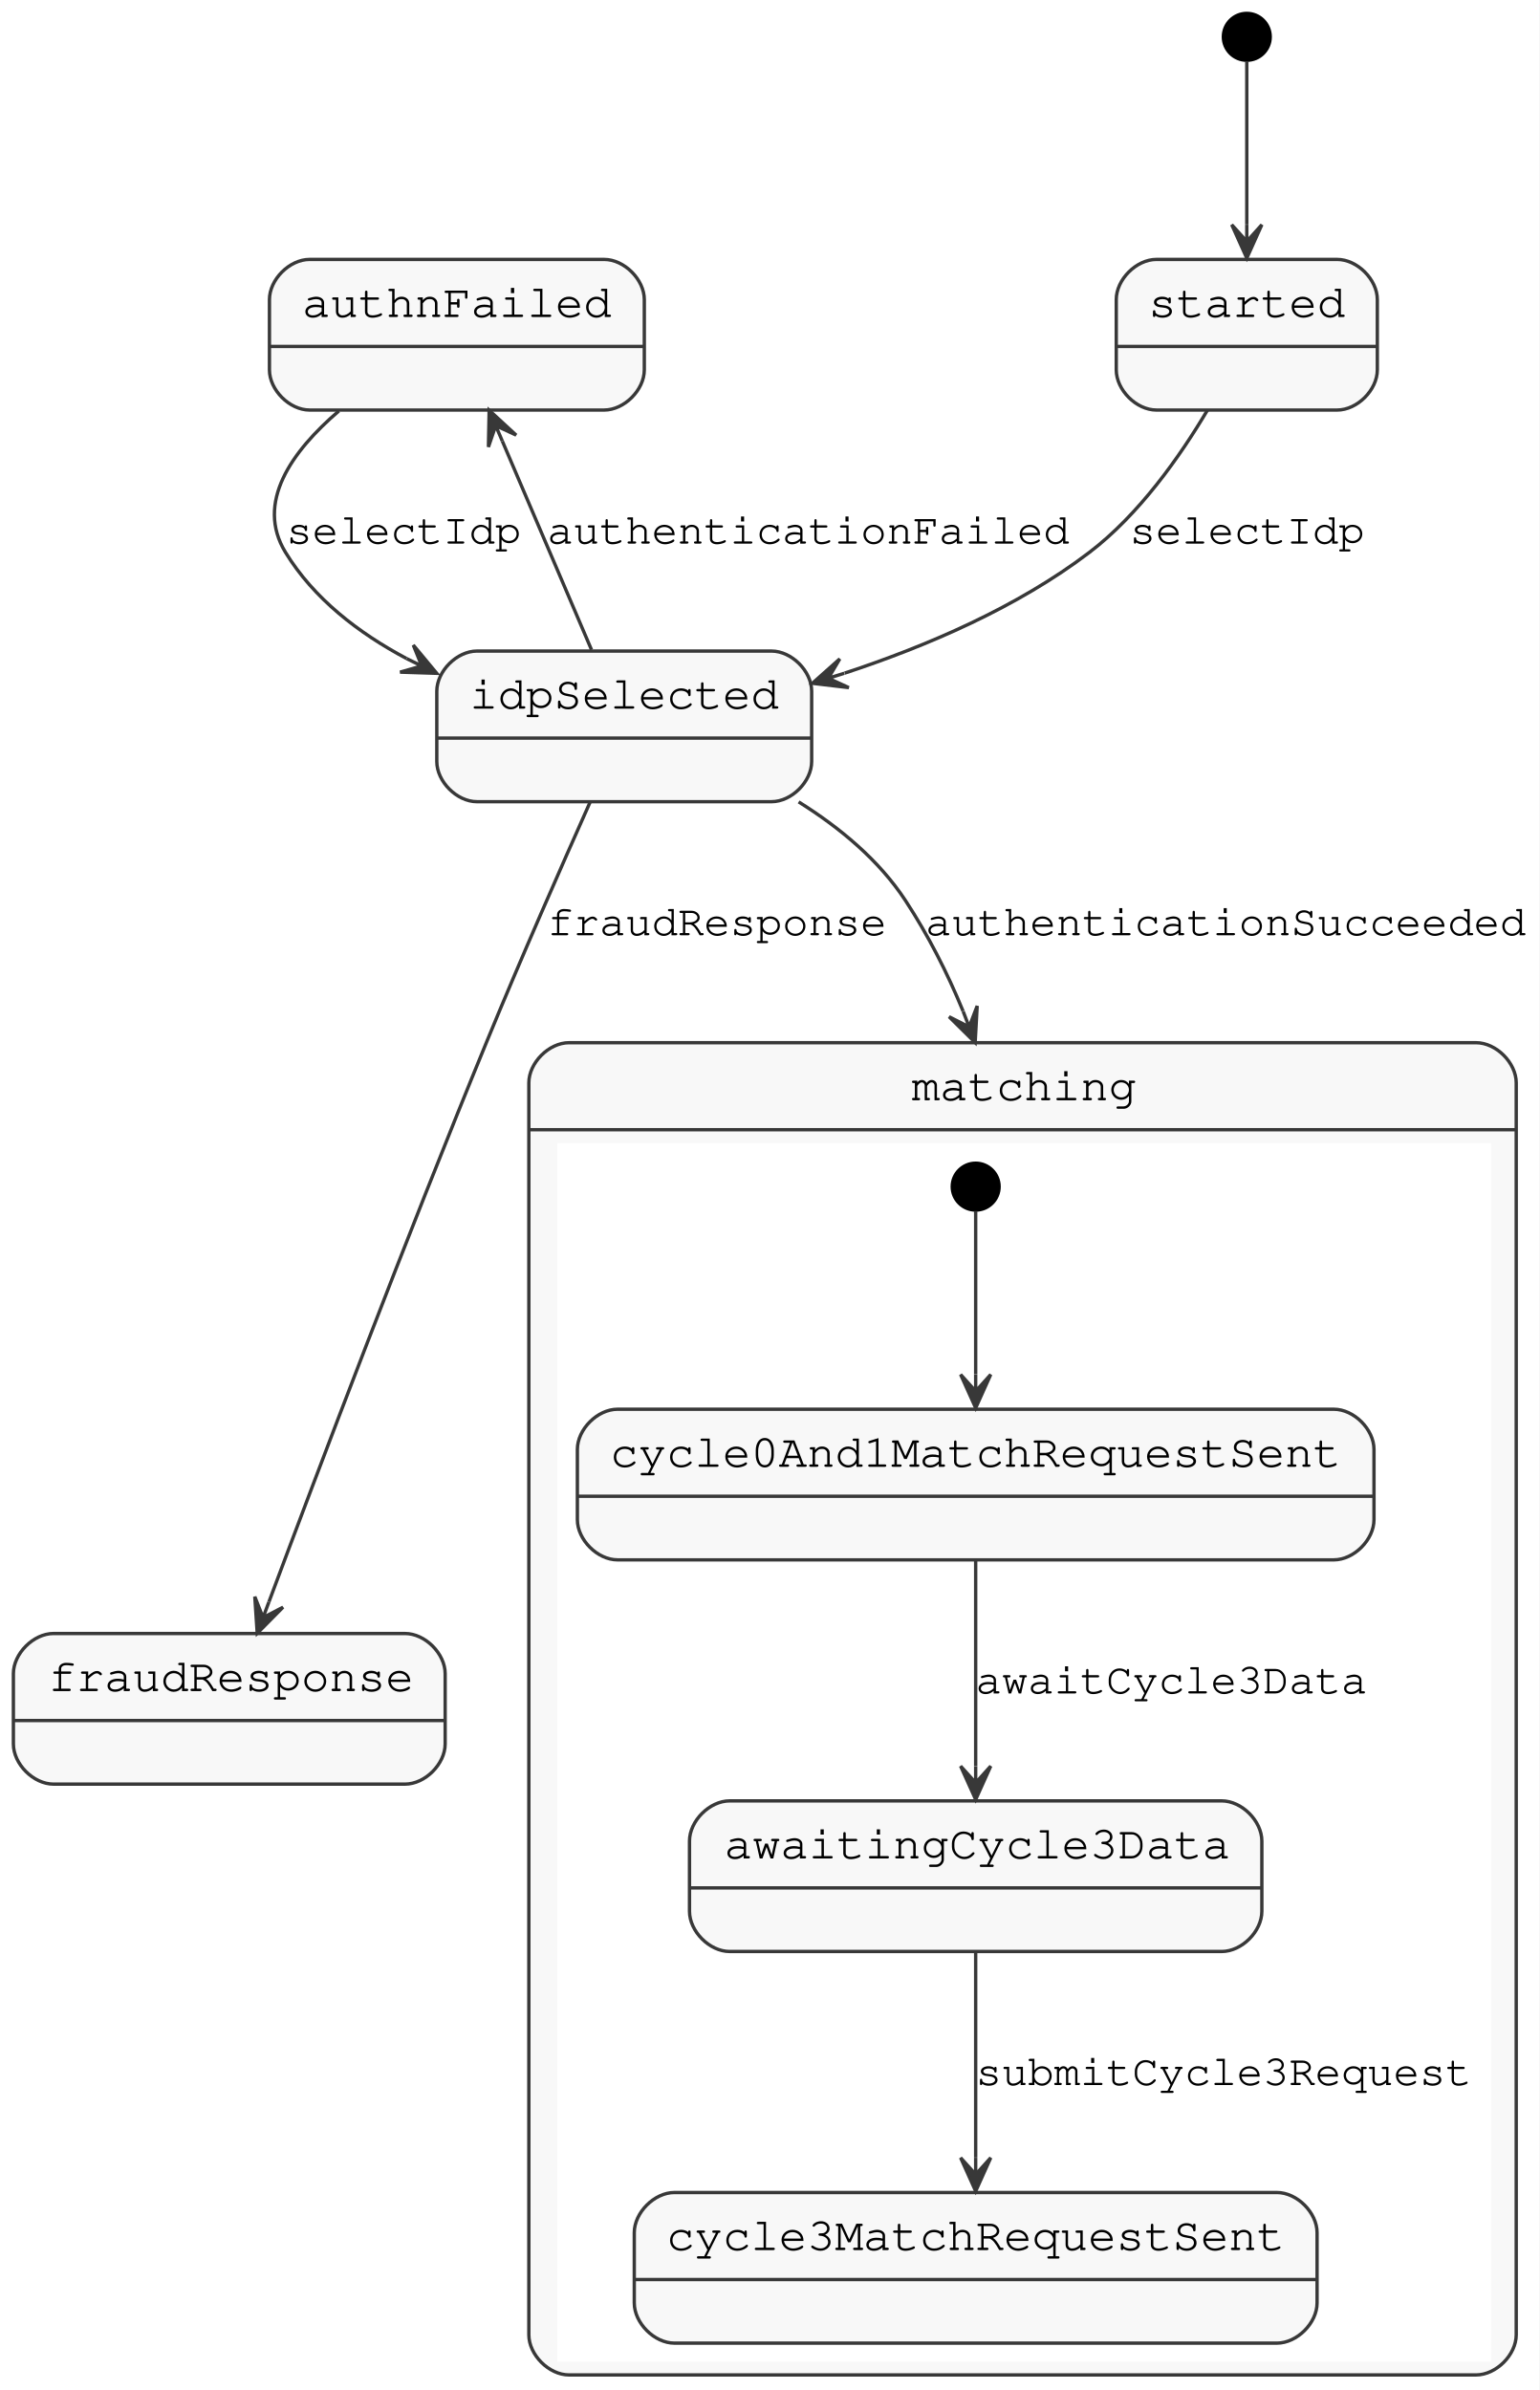
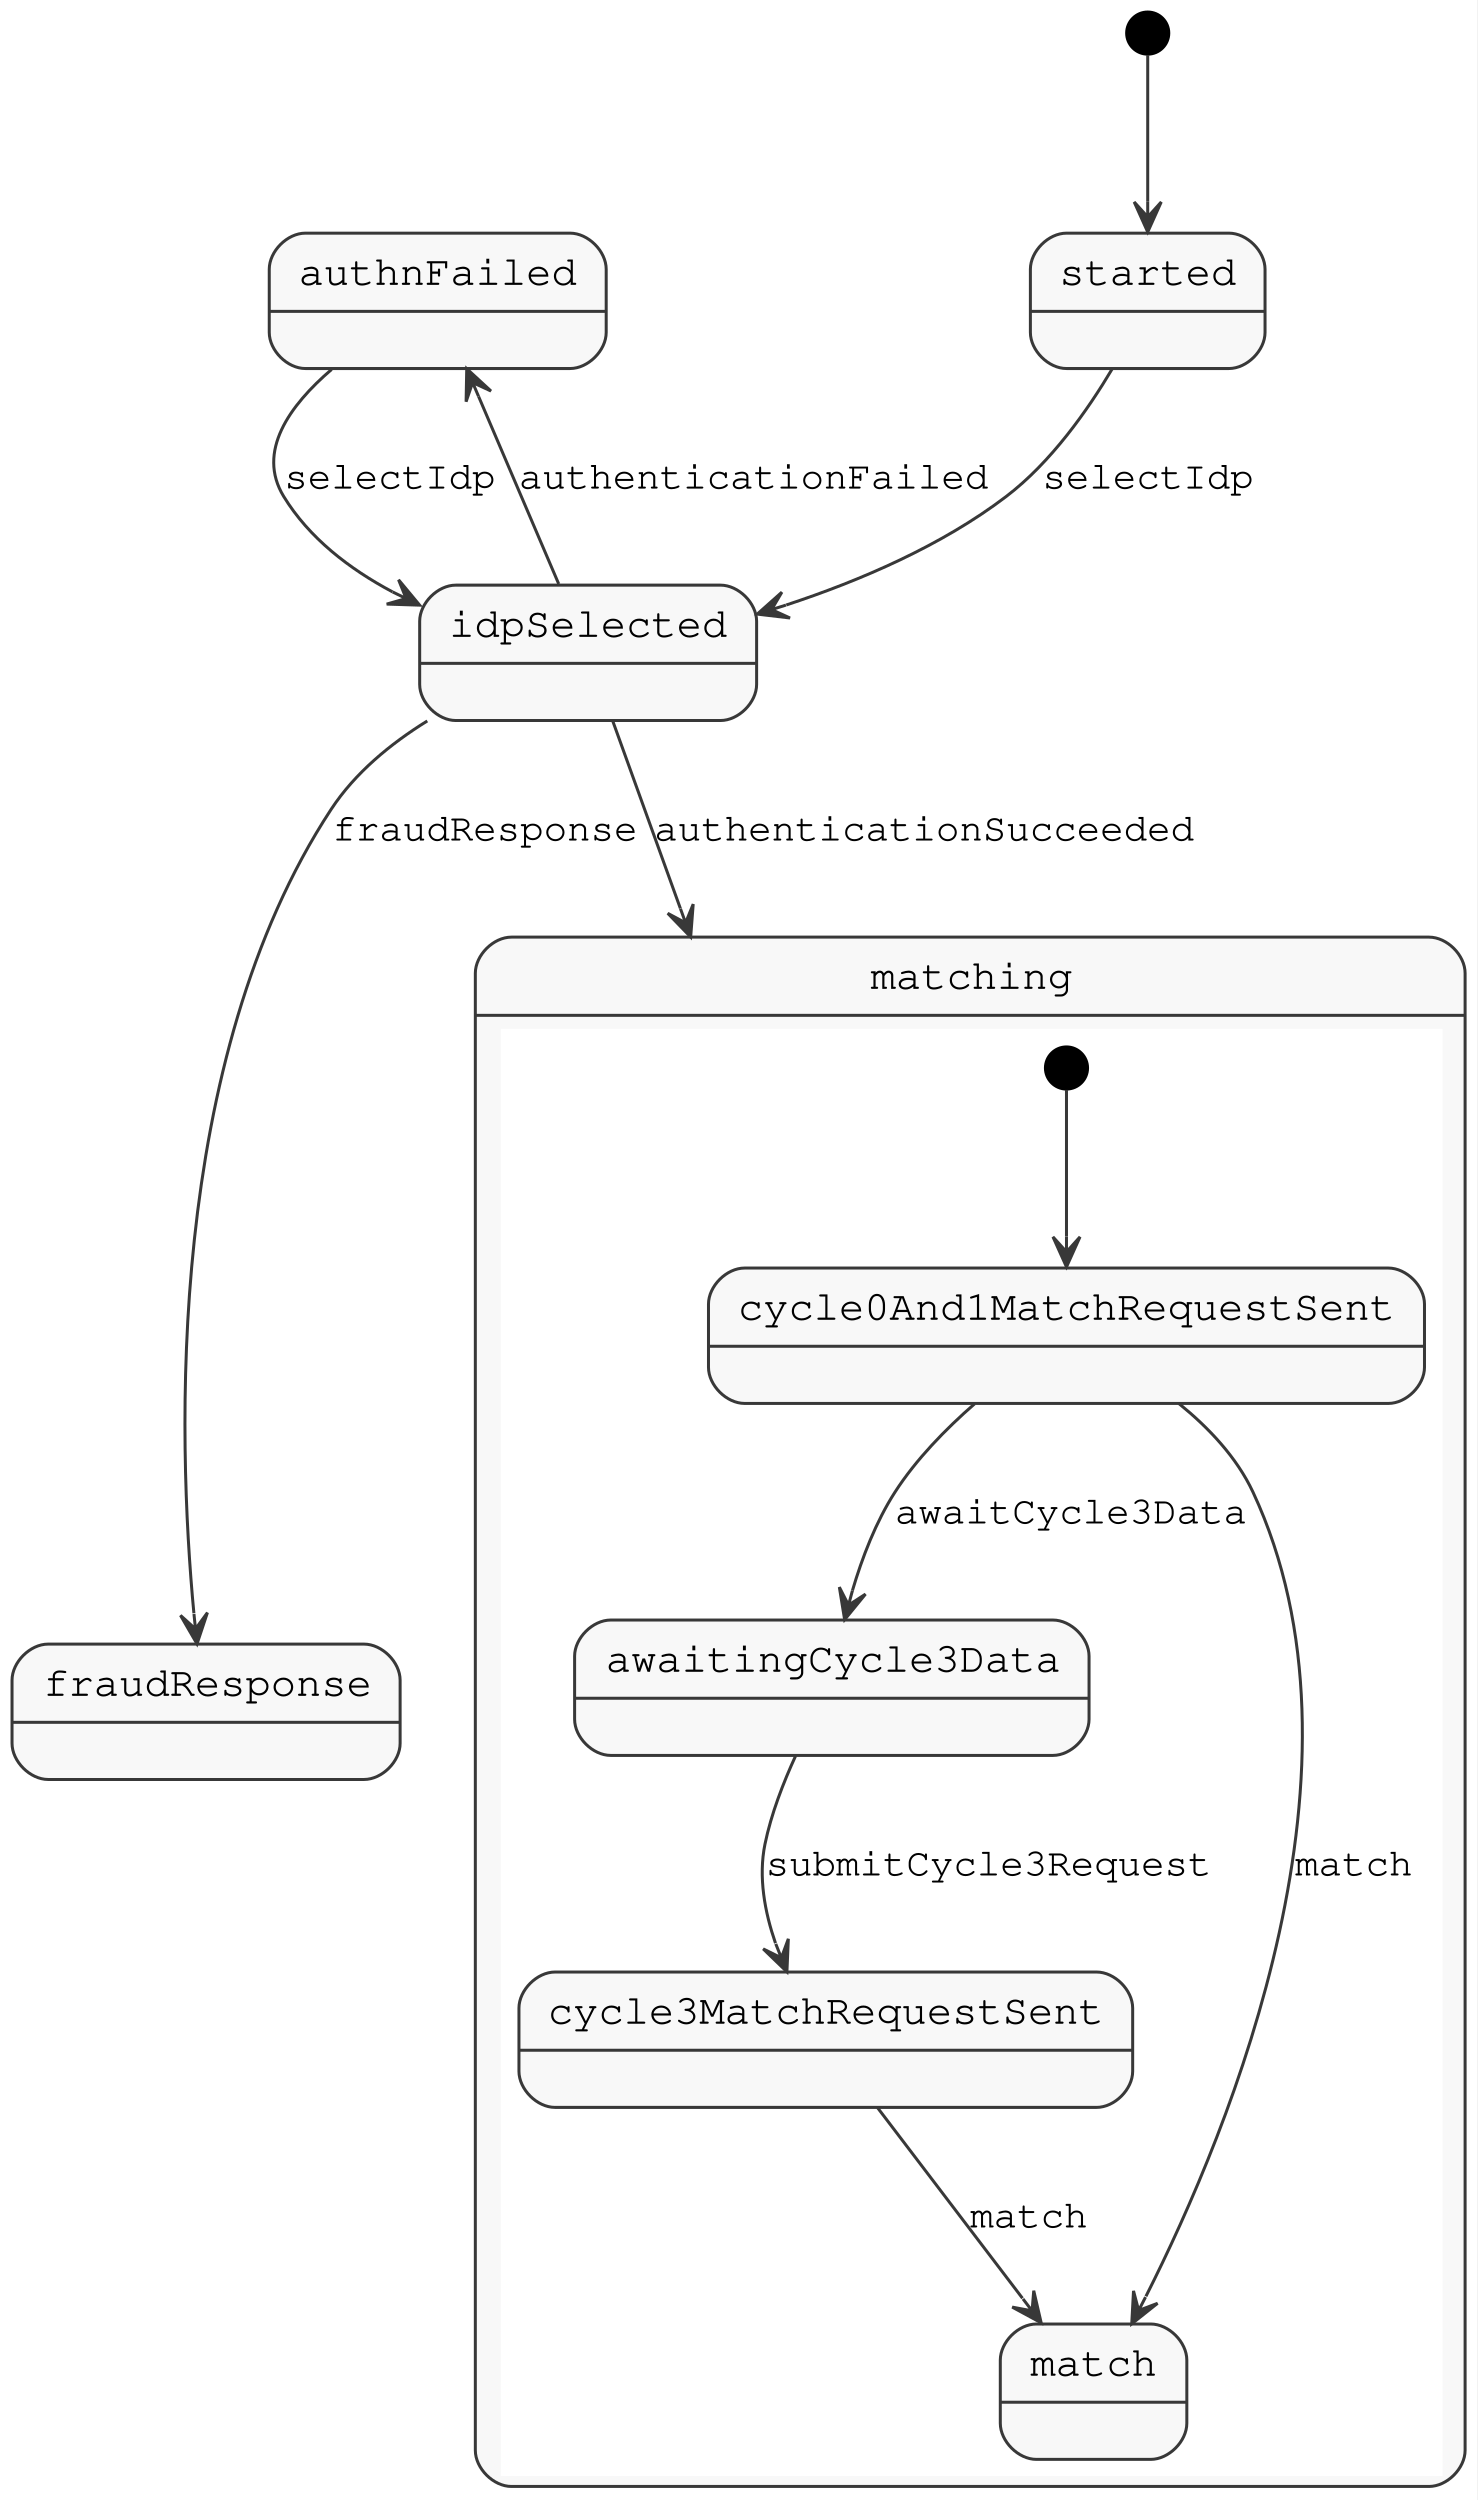
- <svg xmlns="http://www.w3.org/2000/svg" style="width:460;height:714;" width="460pt" height="714pt" viewBox="0 0 460 714">
-   <g id="graph0" class="graph" transform="scale(1 1) rotate(0) translate(4 710)">
-     <polygon fill="#ffffff" stroke="transparent" points="-4,4 -4,-710 455.929,-710 455.929,4 -4,4" />
+ <svg xmlns="http://www.w3.org/2000/svg" style="width:491;height:831;" width="491pt" height="831pt" viewBox="0 0 491 831">
+   <g id="graph0" class="graph" transform="scale(1 1) rotate(0) translate(4 827)">
+     <polygon fill="#ffffff" stroke="transparent" points="-4,4 -4,-827 487,-827 487,4 -4,4" />
    <g id="node1" class="node">
-       <path fill="#f8f8f8" stroke="#383838" d="M88.5,-587.5C88.5,-587.5 176.5,-587.5 176.5,-587.5 182.5,-587.5 188.5,-593.5 188.5,-599.5 188.5,-599.5 188.5,-620.5 188.5,-620.5 188.5,-626.5 182.5,-632.5 176.5,-632.5 176.5,-632.5 88.5,-632.5 88.5,-632.5 82.5,-632.5 76.5,-626.5 76.5,-620.5 76.5,-620.5 76.5,-599.5 76.5,-599.5 76.5,-593.5 82.5,-587.5 88.5,-587.5" />
-       <polygon fill="#f8f8f8" stroke="transparent" points="84.5,-610.5 84.5,-628.5 180.5,-628.5 180.5,-610.5 84.5,-610.5" />
-       <text text-anchor="start" x="86.293" y="-615.3" font-family="Courier,monospace" font-size="14.00" fill="#000000">authnFailed</text>
-       <polyline fill="none" stroke="#383838" points="76.5,-606.5 188.5,-606.5 " />
-       <text text-anchor="start" x="131.125" y="-593.7" font-family="Times,serif" font-size="11.00" fill="#000000"> </text>
+       <path fill="#f8f8f8" stroke="#383838" d="M97.5,-704.5C97.5,-704.5 185.5,-704.5 185.5,-704.5 191.5,-704.5 197.5,-710.5 197.5,-716.5 197.5,-716.5 197.5,-737.5 197.5,-737.5 197.5,-743.5 191.5,-749.5 185.5,-749.5 185.5,-749.5 97.5,-749.5 97.5,-749.5 91.5,-749.5 85.5,-743.5 85.5,-737.5 85.5,-737.5 85.5,-716.5 85.5,-716.5 85.5,-710.5 91.5,-704.5 97.5,-704.5" />
+       <polygon fill="#f8f8f8" stroke="transparent" points="93.5,-727.5 93.5,-745.5 189.5,-745.5 189.5,-727.5 93.5,-727.5" />
+       <text text-anchor="start" x="95.293" y="-732.3" font-family="Courier,monospace" font-size="14.00" fill="#000000">authnFailed</text>
+       <polyline fill="none" stroke="#383838" points="85.5,-723.5 197.5,-723.5 " />
+       <text text-anchor="start" x="140.125" y="-710.7" font-family="Times,serif" font-size="11.00" fill="#000000"> </text>
    </g>
    <g id="node2" class="node">
-       <path fill="#f8f8f8" stroke="#383838" d="M138.5,-470.5C138.5,-470.5 226.5,-470.5 226.5,-470.5 232.5,-470.5 238.5,-476.5 238.5,-482.5 238.5,-482.5 238.5,-503.5 238.5,-503.5 238.5,-509.5 232.5,-515.5 226.5,-515.5 226.5,-515.5 138.5,-515.5 138.5,-515.5 132.5,-515.5 126.5,-509.5 126.5,-503.5 126.5,-503.5 126.5,-482.5 126.5,-482.5 126.5,-476.5 132.5,-470.5 138.5,-470.5" />
-       <polygon fill="#f8f8f8" stroke="transparent" points="134.5,-493.5 134.5,-511.5 230.5,-511.5 230.5,-493.5 134.5,-493.5" />
-       <text text-anchor="start" x="136.292" y="-498.3" font-family="Courier,monospace" font-size="14.00" fill="#000000">idpSelected</text>
-       <polyline fill="none" stroke="#383838" points="126.5,-489.5 238.5,-489.5 " />
-       <text text-anchor="start" x="181.125" y="-476.7" font-family="Times,serif" font-size="11.00" fill="#000000"> </text>
+       <path fill="#f8f8f8" stroke="#383838" d="M147.5,-587.5C147.5,-587.5 235.5,-587.5 235.5,-587.5 241.5,-587.5 247.5,-593.5 247.5,-599.5 247.5,-599.5 247.5,-620.5 247.5,-620.5 247.5,-626.5 241.5,-632.5 235.5,-632.5 235.5,-632.5 147.5,-632.5 147.5,-632.5 141.5,-632.5 135.5,-626.5 135.5,-620.5 135.5,-620.5 135.5,-599.5 135.5,-599.5 135.5,-593.5 141.5,-587.5 147.5,-587.5" />
+       <polygon fill="#f8f8f8" stroke="transparent" points="143.5,-610.5 143.5,-628.5 239.5,-628.5 239.5,-610.5 143.5,-610.5" />
+       <text text-anchor="start" x="145.292" y="-615.3" font-family="Courier,monospace" font-size="14.00" fill="#000000">idpSelected</text>
+       <polyline fill="none" stroke="#383838" points="135.5,-606.5 247.5,-606.5 " />
+       <text text-anchor="start" x="190.125" y="-593.7" font-family="Times,serif" font-size="11.00" fill="#000000"> </text>
    </g>
    <g id="edge1" class="edge">
-       <path fill="none" stroke="#383838" d="M97.239,-587.215C83.176,-575.17 72.231,-559.837 81.289,-545 89.728,-531.177 103.142,-520.874 117.479,-513.255" />
-       <polygon fill="#383838" stroke="#383838" points="126.489,-508.85 119.481,-517.285 121.997,-511.046 117.505,-513.242 117.505,-513.242 117.505,-513.242 121.997,-511.046 115.529,-509.199 126.489,-508.85 126.489,-508.85" />
-       <text text-anchor="start" x="81.5" y="-547.6" font-family="Courier,monospace" font-size="13.00" fill="#000000">selectIdp</text>
+       <path fill="none" stroke="#383838" d="M106.239,-704.215C92.176,-692.17 81.231,-676.837 90.289,-662 98.728,-648.177 112.142,-637.874 126.479,-630.255" />
+       <polygon fill="#383838" stroke="#383838" points="135.489,-625.85 128.482,-634.285 130.997,-628.046 126.505,-630.242 126.505,-630.242 126.505,-630.242 130.997,-628.046 124.529,-626.199 135.489,-625.85 135.489,-625.85" />
+       <text text-anchor="start" x="90.5" y="-664.6" font-family="Courier,monospace" font-size="13.00" fill="#000000">selectIdp</text>
    </g>
    <g id="edge3" class="edge">
-       <path fill="none" stroke="#383838" d="M172.719,-515.889C165.121,-533.668 154.496,-558.53 146.075,-578.235" />
-       <polygon fill="#383838" stroke="#383838" points="142.141,-587.441 141.932,-576.477 144.105,-582.843 146.07,-578.246 146.07,-578.246 146.07,-578.246 144.105,-582.843 150.208,-580.014 142.141,-587.441 142.141,-587.441" />
-       <text text-anchor="start" x="159.5" y="-547.6" font-family="Courier,monospace" font-size="13.00" fill="#000000">authenticationFailed</text>
+       <path fill="none" stroke="#383838" d="M181.719,-632.889C174.121,-650.668 163.496,-675.53 155.075,-695.235" />
+       <polygon fill="#383838" stroke="#383838" points="151.141,-704.441 150.932,-693.477 153.105,-699.843 155.07,-695.246 155.07,-695.246 155.07,-695.246 153.105,-699.843 159.208,-697.014 151.141,-704.441 151.141,-704.441" />
+       <text text-anchor="start" x="168.5" y="-664.6" font-family="Courier,monospace" font-size="13.00" fill="#000000">authenticationFailed</text>
    </g>
    <g id="node3" class="node">
-       <path fill="#f8f8f8" stroke="#383838" d="M12,-177C12,-177 117,-177 117,-177 123,-177 129,-183 129,-189 129,-189 129,-210 129,-210 129,-216 123,-222 117,-222 117,-222 12,-222 12,-222 6,-222 0,-216 0,-210 0,-210 0,-189 0,-189 0,-183 6,-177 12,-177" />
-       <polygon fill="#f8f8f8" stroke="transparent" points="8,-200 8,-218 121,-218 121,-200 8,-200" />
-       <text text-anchor="start" x="10.391" y="-204.8" font-family="Courier,monospace" font-size="14.00" fill="#000000">fraudResponse</text>
-       <polyline fill="none" stroke="#383838" points="0,-196 129,-196 " />
-       <text text-anchor="start" x="63.125" y="-183.2" font-family="Times,serif" font-size="11.00" fill="#000000"> </text>
+       <path fill="#f8f8f8" stroke="#383838" d="M12,-235.5C12,-235.5 117,-235.5 117,-235.5 123,-235.5 129,-241.5 129,-247.5 129,-247.5 129,-268.5 129,-268.5 129,-274.5 123,-280.5 117,-280.5 117,-280.5 12,-280.5 12,-280.5 6,-280.5 0,-274.5 0,-268.5 0,-268.5 0,-247.5 0,-247.5 0,-241.5 6,-235.5 12,-235.5" />
+       <polygon fill="#f8f8f8" stroke="transparent" points="8,-258.5 8,-276.5 121,-276.5 121,-258.5 8,-258.5" />
+       <text text-anchor="start" x="10.391" y="-263.3" font-family="Courier,monospace" font-size="14.00" fill="#000000">fraudResponse</text>
+       <polyline fill="none" stroke="#383838" points="0,-254.5 129,-254.5 " />
+       <text text-anchor="start" x="63.125" y="-241.7" font-family="Times,serif" font-size="11.00" fill="#000000"> </text>
    </g>
    <g id="edge4" class="edge">
-       <path fill="none" stroke="#383838" d="M172.283,-470.323C163.817,-451.356 151.581,-423.538 141.5,-399 117.373,-340.275 91.121,-270.985 76.348,-231.449" />
-       <polygon fill="#383838" stroke="#383838" points="72.848,-222.064 80.559,-229.861 74.595,-226.748 76.342,-231.433 76.342,-231.433 76.342,-231.433 74.595,-226.748 72.126,-233.006 72.848,-222.064 72.848,-222.064" />
-       <text text-anchor="start" x="159.5" y="-430.6" font-family="Courier,monospace" font-size="13.00" fill="#000000">fraudResponse</text>
+       <path fill="none" stroke="#383838" d="M138.031,-587.358C125.749,-579.748 113.99,-570.047 106.084,-558 51.216,-474.408 54.917,-349.467 60.45,-290.733" />
+       <polygon fill="#383838" stroke="#383838" points="61.49,-280.561 64.949,-290.967 60.981,-285.535 60.472,-290.509 60.472,-290.509 60.472,-290.509 60.981,-285.535 55.996,-290.051 61.49,-280.561 61.49,-280.561" />
+       <text text-anchor="start" x="106.5" y="-547.6" font-family="Courier,monospace" font-size="13.00" fill="#000000">fraudResponse</text>
    </g>
    <g id="node6" class="node">
-       <path fill="#f8f8f8" stroke="#383838" d="M166,-.5C166,-.5 437,-.5 437,-.5 443,-.5 449,-6.5 449,-12.5 449,-12.5 449,-386.5 449,-386.5 449,-392.5 443,-398.5 437,-398.5 437,-398.5 166,-398.5 166,-398.5 160,-398.5 154,-392.5 154,-386.5 154,-386.5 154,-12.5 154,-12.5 154,-6.5 160,-.5 166,-.5" />
-       <polygon fill="#f8f8f8" stroke="transparent" points="266,-376.5 266,-394.5 337,-394.5 337,-376.5 266,-376.5" />
-       <text text-anchor="start" x="268.394" y="-381.3" font-family="Courier,monospace" font-size="14.00" fill="#000000">matching</text>
-       <polyline fill="none" stroke="#383838" points="154,-372.5 449,-372.5 " />
-       <polygon fill="#ffffff" stroke="transparent" points="162.5,-4.5 162.5,-368.5 441.5,-368.5 441.5,-4.5 162.5,-4.5" />
-       <svg x="164.5" y="-366.5">
-         <g id="graph0" class="graph" transform="scale(1 1) rotate(0) translate(4 357)">
-           <polygon fill="#ffffff" stroke="transparent" points="-4,4 -4,-357 271.224,-357 271.224,4 -4,4" />
+       <path fill="#f8f8f8" stroke="#383838" d="M166,-.5C166,-.5 471,-.5 471,-.5 477,-.5 483,-6.5 483,-12.5 483,-12.5 483,-503.5 483,-503.5 483,-509.5 477,-515.5 471,-515.5 471,-515.5 166,-515.5 166,-515.5 160,-515.5 154,-509.5 154,-503.5 154,-503.5 154,-12.5 154,-12.5 154,-6.5 160,-.5 166,-.5" />
+       <polygon fill="#f8f8f8" stroke="transparent" points="283,-493.5 283,-511.5 354,-511.5 354,-493.5 283,-493.5" />
+       <text text-anchor="start" x="285.394" y="-498.3" font-family="Courier,monospace" font-size="14.00" fill="#000000">matching</text>
+       <polyline fill="none" stroke="#383838" points="154,-489.5 483,-489.5 " />
+       <polygon fill="#ffffff" stroke="transparent" points="162.5,-4 162.5,-485 475.5,-485 475.5,-4 162.5,-4" />
+       <svg x="164.5" y="-483.0">
+         <g id="graph0" class="graph" transform="scale(1 1) rotate(0) translate(4 474)">
+           <polygon fill="#ffffff" stroke="transparent" points="-4,4 -4,-474 305,-474 305,4 -4,4" />
          <g id="node1" class="node">
-             <ellipse fill="#000000" stroke="#000000" cx="119" cy="-346" rx="7" ry="7" />
+             <path fill="#f8f8f8" stroke="#383838" d="M30.5,-234.5C30.5,-234.5 177.5,-234.5 177.5,-234.5 183.5,-234.5 189.5,-240.5 189.5,-246.5 189.5,-246.5 189.5,-267.5 189.5,-267.5 189.5,-273.5 183.5,-279.5 177.5,-279.5 177.5,-279.5 30.5,-279.5 30.5,-279.5 24.5,-279.5 18.5,-273.5 18.5,-267.5 18.5,-267.5 18.5,-246.5 18.5,-246.5 18.5,-240.5 24.5,-234.5 30.5,-234.5" />
+             <polygon fill="#f8f8f8" stroke="transparent" points="26.5,-257.5 26.5,-275.5 181.5,-275.5 181.5,-257.5 26.5,-257.5" />
+             <text text-anchor="start" x="28.888" y="-262.3" font-family="Courier,monospace" font-size="14.00" fill="#000000">awaitingCycle3Data</text>
+             <polyline fill="none" stroke="#383838" points="18.5,-253.5 189.5,-253.5 " />
+             <text text-anchor="start" x="102.625" y="-240.7" font-family="Times,serif" font-size="11.00" fill="#000000"> </text>
          </g>
          <g id="node2" class="node">
-             <path fill="#f8f8f8" stroke="#383838" d="M12,-234.5C12,-234.5 226,-234.5 226,-234.5 232,-234.5 238,-240.5 238,-246.5 238,-246.5 238,-267.5 238,-267.5 238,-273.5 232,-279.5 226,-279.5 226,-279.5 12,-279.5 12,-279.5 6,-279.5 0,-273.5 0,-267.5 0,-267.5 0,-246.5 0,-246.5 0,-240.5 6,-234.5 12,-234.5" />
-             <polygon fill="#f8f8f8" stroke="transparent" points="8,-257.5 8,-275.5 230,-275.5 230,-257.5 8,-257.5" />
-             <text text-anchor="start" x="9.782" y="-262.3" font-family="Courier,monospace" font-size="14.00" fill="#000000">cycle0And1MatchRequestSent</text>
-             <polyline fill="none" stroke="#383838" points="0,-253.5 238,-253.5 " />
-             <text text-anchor="start" x="117.625" y="-240.7" font-family="Times,serif" font-size="11.00" fill="#000000"> </text>
+             <path fill="#f8f8f8" stroke="#383838" d="M12,-117.5C12,-117.5 192,-117.5 192,-117.5 198,-117.5 204,-123.5 204,-129.5 204,-129.5 204,-150.5 204,-150.5 204,-156.5 198,-162.5 192,-162.5 192,-162.5 12,-162.5 12,-162.5 6,-162.5 0,-156.5 0,-150.5 0,-150.5 0,-129.5 0,-129.5 0,-123.5 6,-117.5 12,-117.5" />
+             <polygon fill="#f8f8f8" stroke="transparent" points="8,-140.5 8,-158.5 196,-158.5 196,-140.5 8,-140.5" />
+             <text text-anchor="start" x="9.585" y="-145.3" font-family="Courier,monospace" font-size="14.00" fill="#000000">cycle3MatchRequestSent</text>
+             <polyline fill="none" stroke="#383838" points="0,-136.5 204,-136.5 " />
+             <text text-anchor="start" x="100.625" y="-123.7" font-family="Times,serif" font-size="11.00" fill="#000000"> </text>
          </g>
          <g id="edge1" class="edge">
-             <path fill="none" stroke="#383838" d="M119,-338.717C119,-328.097 119,-307.692 119,-289.93" />
-             <polygon fill="#383838" stroke="#383838" points="119,-279.871 123.5,-289.871 119,-284.871 119,-289.871 119,-289.871 119,-289.871 119,-284.871 114.5,-289.871 119,-279.871 119,-279.871" />
+             <path fill="none" stroke="#383838" d="M91.965,-234.352C87.876,-225.46 83.824,-215.003 81.776,-205 79.548,-194.12 81.681,-182.47 85.273,-172.08" />
+             <polygon fill="#383838" stroke="#383838" points="89.07,-162.572 89.541,-173.528 87.216,-167.215 85.362,-171.859 85.362,-171.859 85.362,-171.859 87.216,-167.215 81.182,-170.19 89.07,-162.572 89.07,-162.572" />
+             <text text-anchor="start" x="82" y="-194.6" font-family="Courier,monospace" font-size="13.00" fill="#000000">submitCycle3Request</text>
+           </g>
+           <g id="node5" class="node">
+             <path fill="#f8f8f8" stroke="#383838" d="M172,-.5C172,-.5 210,-.5 210,-.5 216,-.5 222,-6.5 222,-12.5 222,-12.5 222,-33.5 222,-33.5 222,-39.5 216,-45.5 210,-45.5 210,-45.5 172,-45.5 172,-45.5 166,-45.5 160,-39.5 160,-33.5 160,-33.5 160,-12.5 160,-12.5 160,-6.5 166,-.5 172,-.5" />
+             <polygon fill="#f8f8f8" stroke="transparent" points="168,-23.5 168,-41.5 214,-41.5 214,-23.5 168,-23.5" />
+             <text text-anchor="start" x="169.997" y="-28.3" font-family="Courier,monospace" font-size="14.00" fill="#000000">match</text>
+             <polyline fill="none" stroke="#383838" points="160,-19.5 222,-19.5 " />
+             <text text-anchor="start" x="189.625" y="-6.7" font-family="Times,serif" font-size="11.00" fill="#000000"> </text>
+           </g>
+           <g id="edge5" class="edge">
+             <path fill="none" stroke="#383838" d="M119.16,-117.441C132.862,-99.429 152.209,-73.995 167.374,-54.059" />
+             <polygon fill="#383838" stroke="#383838" points="173.589,-45.889 171.116,-56.572 170.562,-49.868 167.535,-53.848 167.535,-53.848 167.535,-53.848 170.562,-49.868 163.953,-51.123 173.589,-45.889 173.589,-45.889" />
+             <text text-anchor="start" x="150" y="-77.6" font-family="Courier,monospace" font-size="13.00" fill="#000000">match</text>
          </g>
          <g id="node3" class="node">
-             <path fill="#f8f8f8" stroke="#383838" d="M45.5,-117.5C45.5,-117.5 192.5,-117.5 192.5,-117.5 198.5,-117.5 204.5,-123.5 204.5,-129.5 204.5,-129.5 204.5,-150.5 204.5,-150.5 204.5,-156.5 198.5,-162.5 192.5,-162.5 192.5,-162.5 45.5,-162.5 45.5,-162.5 39.5,-162.5 33.5,-156.5 33.5,-150.5 33.5,-150.5 33.5,-129.5 33.5,-129.5 33.5,-123.5 39.5,-117.5 45.5,-117.5" />
-             <polygon fill="#f8f8f8" stroke="transparent" points="41.5,-140.5 41.5,-158.5 196.5,-158.5 196.5,-140.5 41.5,-140.5" />
-             <text text-anchor="start" x="43.888" y="-145.3" font-family="Courier,monospace" font-size="14.00" fill="#000000">awaitingCycle3Data</text>
-             <polyline fill="none" stroke="#383838" points="33.5,-136.5 204.5,-136.5 " />
-             <text text-anchor="start" x="117.625" y="-123.7" font-family="Times,serif" font-size="11.00" fill="#000000"> </text>
+             <ellipse fill="#000000" stroke="#000000" cx="182" cy="-463" rx="7" ry="7" />
+           </g>
+           <g id="node4" class="node">
+             <path fill="#f8f8f8" stroke="#383838" d="M75,-351.5C75,-351.5 289,-351.5 289,-351.5 295,-351.5 301,-357.5 301,-363.5 301,-363.5 301,-384.5 301,-384.5 301,-390.5 295,-396.5 289,-396.5 289,-396.5 75,-396.5 75,-396.5 69,-396.5 63,-390.5 63,-384.5 63,-384.5 63,-363.5 63,-363.5 63,-357.5 69,-351.5 75,-351.5" />
+             <polygon fill="#f8f8f8" stroke="transparent" points="71,-374.5 71,-392.5 293,-392.5 293,-374.5 71,-374.5" />
+             <text text-anchor="start" x="72.782" y="-379.3" font-family="Courier,monospace" font-size="14.00" fill="#000000">cycle0And1MatchRequestSent</text>
+             <polyline fill="none" stroke="#383838" points="63,-370.5 301,-370.5 " />
+             <text text-anchor="start" x="180.625" y="-357.7" font-family="Times,serif" font-size="11.00" fill="#000000"> </text>
          </g>
          <g id="edge2" class="edge">
-             <path fill="none" stroke="#383838" d="M119,-234.441C119,-216.992 119,-192.577 119,-172.943" />
-             <polygon fill="#383838" stroke="#383838" points="119,-162.889 123.5,-172.889 119,-167.889 119,-172.889 119,-172.889 119,-172.889 119,-167.889 114.5,-172.889 119,-162.889 119,-162.889" />
-             <text text-anchor="start" x="119" y="-194.6" font-family="Courier,monospace" font-size="13.00" fill="#000000">awaitCycle3Data</text>
-           </g>
-           <g id="node4" class="node">
-             <path fill="#f8f8f8" stroke="#383838" d="M29,-.5C29,-.5 209,-.5 209,-.5 215,-.5 221,-6.5 221,-12.5 221,-12.5 221,-33.5 221,-33.5 221,-39.5 215,-45.5 209,-45.5 209,-45.5 29,-45.5 29,-45.5 23,-45.5 17,-39.5 17,-33.5 17,-33.5 17,-12.5 17,-12.5 17,-6.5 23,-.5 29,-.5" />
-             <polygon fill="#f8f8f8" stroke="transparent" points="25,-23.5 25,-41.5 213,-41.5 213,-23.5 25,-23.5" />
-             <text text-anchor="start" x="26.585" y="-28.3" font-family="Courier,monospace" font-size="14.00" fill="#000000">cycle3MatchRequestSent</text>
-             <polyline fill="none" stroke="#383838" points="17,-19.5 221,-19.5 " />
-             <text text-anchor="start" x="117.625" y="-6.7" font-family="Times,serif" font-size="11.00" fill="#000000"> </text>
+             <path fill="none" stroke="#383838" d="M182,-455.717C182,-445.097 182,-424.692 182,-406.93" />
+             <polygon fill="#383838" stroke="#383838" points="182,-396.871 186.5,-406.871 182,-401.871 182,-406.871 182,-406.871 182,-406.871 182,-401.871 177.5,-406.871 182,-396.871 182,-396.871" />
          </g>
          <g id="edge3" class="edge">
-             <path fill="none" stroke="#383838" d="M119,-117.441C119,-99.992 119,-75.578 119,-55.943" />
-             <polygon fill="#383838" stroke="#383838" points="119,-45.889 123.5,-55.889 119,-50.889 119,-55.889 119,-55.889 119,-55.889 119,-50.889 114.5,-55.889 119,-45.889 119,-45.889" />
-             <text text-anchor="start" x="119" y="-77.6" font-family="Courier,monospace" font-size="13.00" fill="#000000">submitCycle3Request</text>
+             <path fill="none" stroke="#383838" d="M151.475,-351.386C141.903,-343.041 132.014,-332.928 124.981,-322 118.643,-312.151 114.073,-300.227 110.849,-289.295" />
+             <polygon fill="#383838" stroke="#383838" points="108.256,-279.622 115.192,-288.115 109.551,-284.451 110.846,-289.281 110.846,-289.281 110.846,-289.281 109.551,-284.451 106.499,-290.446 108.256,-279.622 108.256,-279.622" />
+             <text text-anchor="start" x="125" y="-311.6" font-family="Courier,monospace" font-size="13.00" fill="#000000">awaitCycle3Data</text>
+           </g>
+           <g id="edge4" class="edge">
+             <path fill="none" stroke="#383838" d="M219.332,-351.479C229.2,-343.505 238.596,-333.586 244,-322 286.239,-231.446 236.881,-111.082 208.404,-54.687" />
+             <polygon fill="#383838" stroke="#383838" points="203.693,-45.559 212.279,-52.382 205.987,-50.002 208.28,-54.446 208.28,-54.446 208.28,-54.446 205.987,-50.002 204.281,-56.51 203.693,-45.559 203.693,-45.559" />
+             <text text-anchor="start" x="258" y="-194.6" font-family="Courier,monospace" font-size="13.00" fill="#000000">match</text>
          </g>
        </g>
      </svg>
    </g>
    <g id="edge2" class="edge">
-       <path fill="none" stroke="#383838" d="M234.607,-470.44C246.843,-462.79 258.602,-453.05 266.5,-441 273.28,-430.656 278.97,-419.529 283.728,-407.935" />
-       <polygon fill="#383838" stroke="#383838" points="287.348,-398.542 287.951,-409.491 285.55,-403.207 283.752,-407.873 283.752,-407.873 283.752,-407.873 285.55,-403.207 279.553,-406.255 287.348,-398.542 287.348,-398.542" />
-       <text text-anchor="start" x="272.5" y="-430.6" font-family="Courier,monospace" font-size="13.00" fill="#000000">authenticationSucceeded</text>
+       <path fill="none" stroke="#383838" d="M199.638,-587.445C205.123,-572.242 213.013,-550.372 222.157,-525.028" />
+       <polygon fill="#383838" stroke="#383838" points="225.581,-515.539 226.42,-526.473 223.884,-520.243 222.187,-524.946 222.187,-524.946 222.187,-524.946 223.884,-520.243 217.954,-523.419 225.581,-515.539 225.581,-515.539" />
+       <text text-anchor="start" x="213.5" y="-547.6" font-family="Courier,monospace" font-size="13.00" fill="#000000">authenticationSucceeded</text>
    </g>
    <g id="node4" class="node">
-       <ellipse fill="#000000" stroke="#000000" cx="368.5" cy="-699" rx="7" ry="7" />
+       <ellipse fill="#000000" stroke="#000000" cx="377.5" cy="-816" rx="7" ry="7" />
    </g>
    <g id="node5" class="node">
-       <path fill="#f8f8f8" stroke="#383838" d="M341.5,-587.5C341.5,-587.5 395.5,-587.5 395.5,-587.5 401.5,-587.5 407.5,-593.5 407.5,-599.5 407.5,-599.5 407.5,-620.5 407.5,-620.5 407.5,-626.5 401.5,-632.5 395.5,-632.5 395.5,-632.5 341.5,-632.5 341.5,-632.5 335.5,-632.5 329.5,-626.5 329.5,-620.5 329.5,-620.5 329.5,-599.5 329.5,-599.5 329.5,-593.5 335.5,-587.5 341.5,-587.5" />
-       <polygon fill="#f8f8f8" stroke="transparent" points="337.5,-610.5 337.5,-628.5 399.5,-628.5 399.5,-610.5 337.5,-610.5" />
-       <text text-anchor="start" x="339.095" y="-615.3" font-family="Courier,monospace" font-size="14.00" fill="#000000">started</text>
-       <polyline fill="none" stroke="#383838" points="329.5,-606.5 407.5,-606.5 " />
-       <text text-anchor="start" x="367.125" y="-593.7" font-family="Times,serif" font-size="11.00" fill="#000000"> </text>
+       <path fill="#f8f8f8" stroke="#383838" d="M350.5,-704.5C350.5,-704.5 404.5,-704.5 404.5,-704.5 410.5,-704.5 416.5,-710.5 416.5,-716.5 416.5,-716.5 416.5,-737.5 416.5,-737.5 416.5,-743.5 410.5,-749.5 404.5,-749.5 404.5,-749.5 350.5,-749.5 350.5,-749.5 344.5,-749.5 338.5,-743.5 338.5,-737.5 338.5,-737.5 338.5,-716.5 338.5,-716.5 338.5,-710.5 344.5,-704.5 350.5,-704.5" />
+       <polygon fill="#f8f8f8" stroke="transparent" points="346.5,-727.5 346.5,-745.5 408.5,-745.5 408.5,-727.5 346.5,-727.5" />
+       <text text-anchor="start" x="348.095" y="-732.3" font-family="Courier,monospace" font-size="14.00" fill="#000000">started</text>
+       <polyline fill="none" stroke="#383838" points="338.5,-723.5 416.5,-723.5 " />
+       <text text-anchor="start" x="376.125" y="-710.7" font-family="Times,serif" font-size="11.00" fill="#000000"> </text>
    </g>
    <g id="edge5" class="edge">
-       <path fill="none" stroke="#383838" d="M368.5,-691.717C368.5,-681.097 368.5,-660.692 368.5,-642.93" />
-       <polygon fill="#383838" stroke="#383838" points="368.5,-632.871 373,-642.871 368.5,-637.871 368.5,-642.871 368.5,-642.871 368.5,-642.871 368.5,-637.871 364,-642.871 368.5,-632.871 368.5,-632.871" />
+       <path fill="none" stroke="#383838" d="M377.5,-808.717C377.5,-798.097 377.5,-777.692 377.5,-759.93" />
+       <polygon fill="#383838" stroke="#383838" points="377.5,-749.871 382,-759.871 377.5,-754.871 377.5,-759.871 377.5,-759.871 377.5,-759.871 377.5,-754.871 373,-759.871 377.5,-749.871 377.5,-749.871" />
    </g>
    <g id="edge6" class="edge">
-       <path fill="none" stroke="#383838" d="M356.762,-587.492C348.522,-573.592 336.34,-556.313 321.5,-545 300.065,-528.659 272.937,-516.989 248.348,-508.902" />
-       <polygon fill="#383838" stroke="#383838" points="238.709,-505.869 249.599,-504.579 243.478,-507.37 248.248,-508.871 248.248,-508.871 248.248,-508.871 243.478,-507.37 246.897,-513.164 238.709,-505.869 238.709,-505.869" />
-       <text text-anchor="start" x="333.5" y="-547.6" font-family="Courier,monospace" font-size="13.00" fill="#000000">selectIdp</text>
+       <path fill="none" stroke="#383838" d="M365.762,-704.492C357.522,-690.592 345.34,-673.313 330.5,-662 309.065,-645.659 281.937,-633.989 257.348,-625.903" />
+       <polygon fill="#383838" stroke="#383838" points="247.709,-622.869 258.599,-621.579 252.478,-624.37 257.248,-625.871 257.248,-625.871 257.248,-625.871 252.478,-624.37 255.897,-630.164 247.709,-622.869 247.709,-622.869" />
+       <text text-anchor="start" x="342.5" y="-664.6" font-family="Courier,monospace" font-size="13.00" fill="#000000">selectIdp</text>
    </g>
  </g>
</svg>
